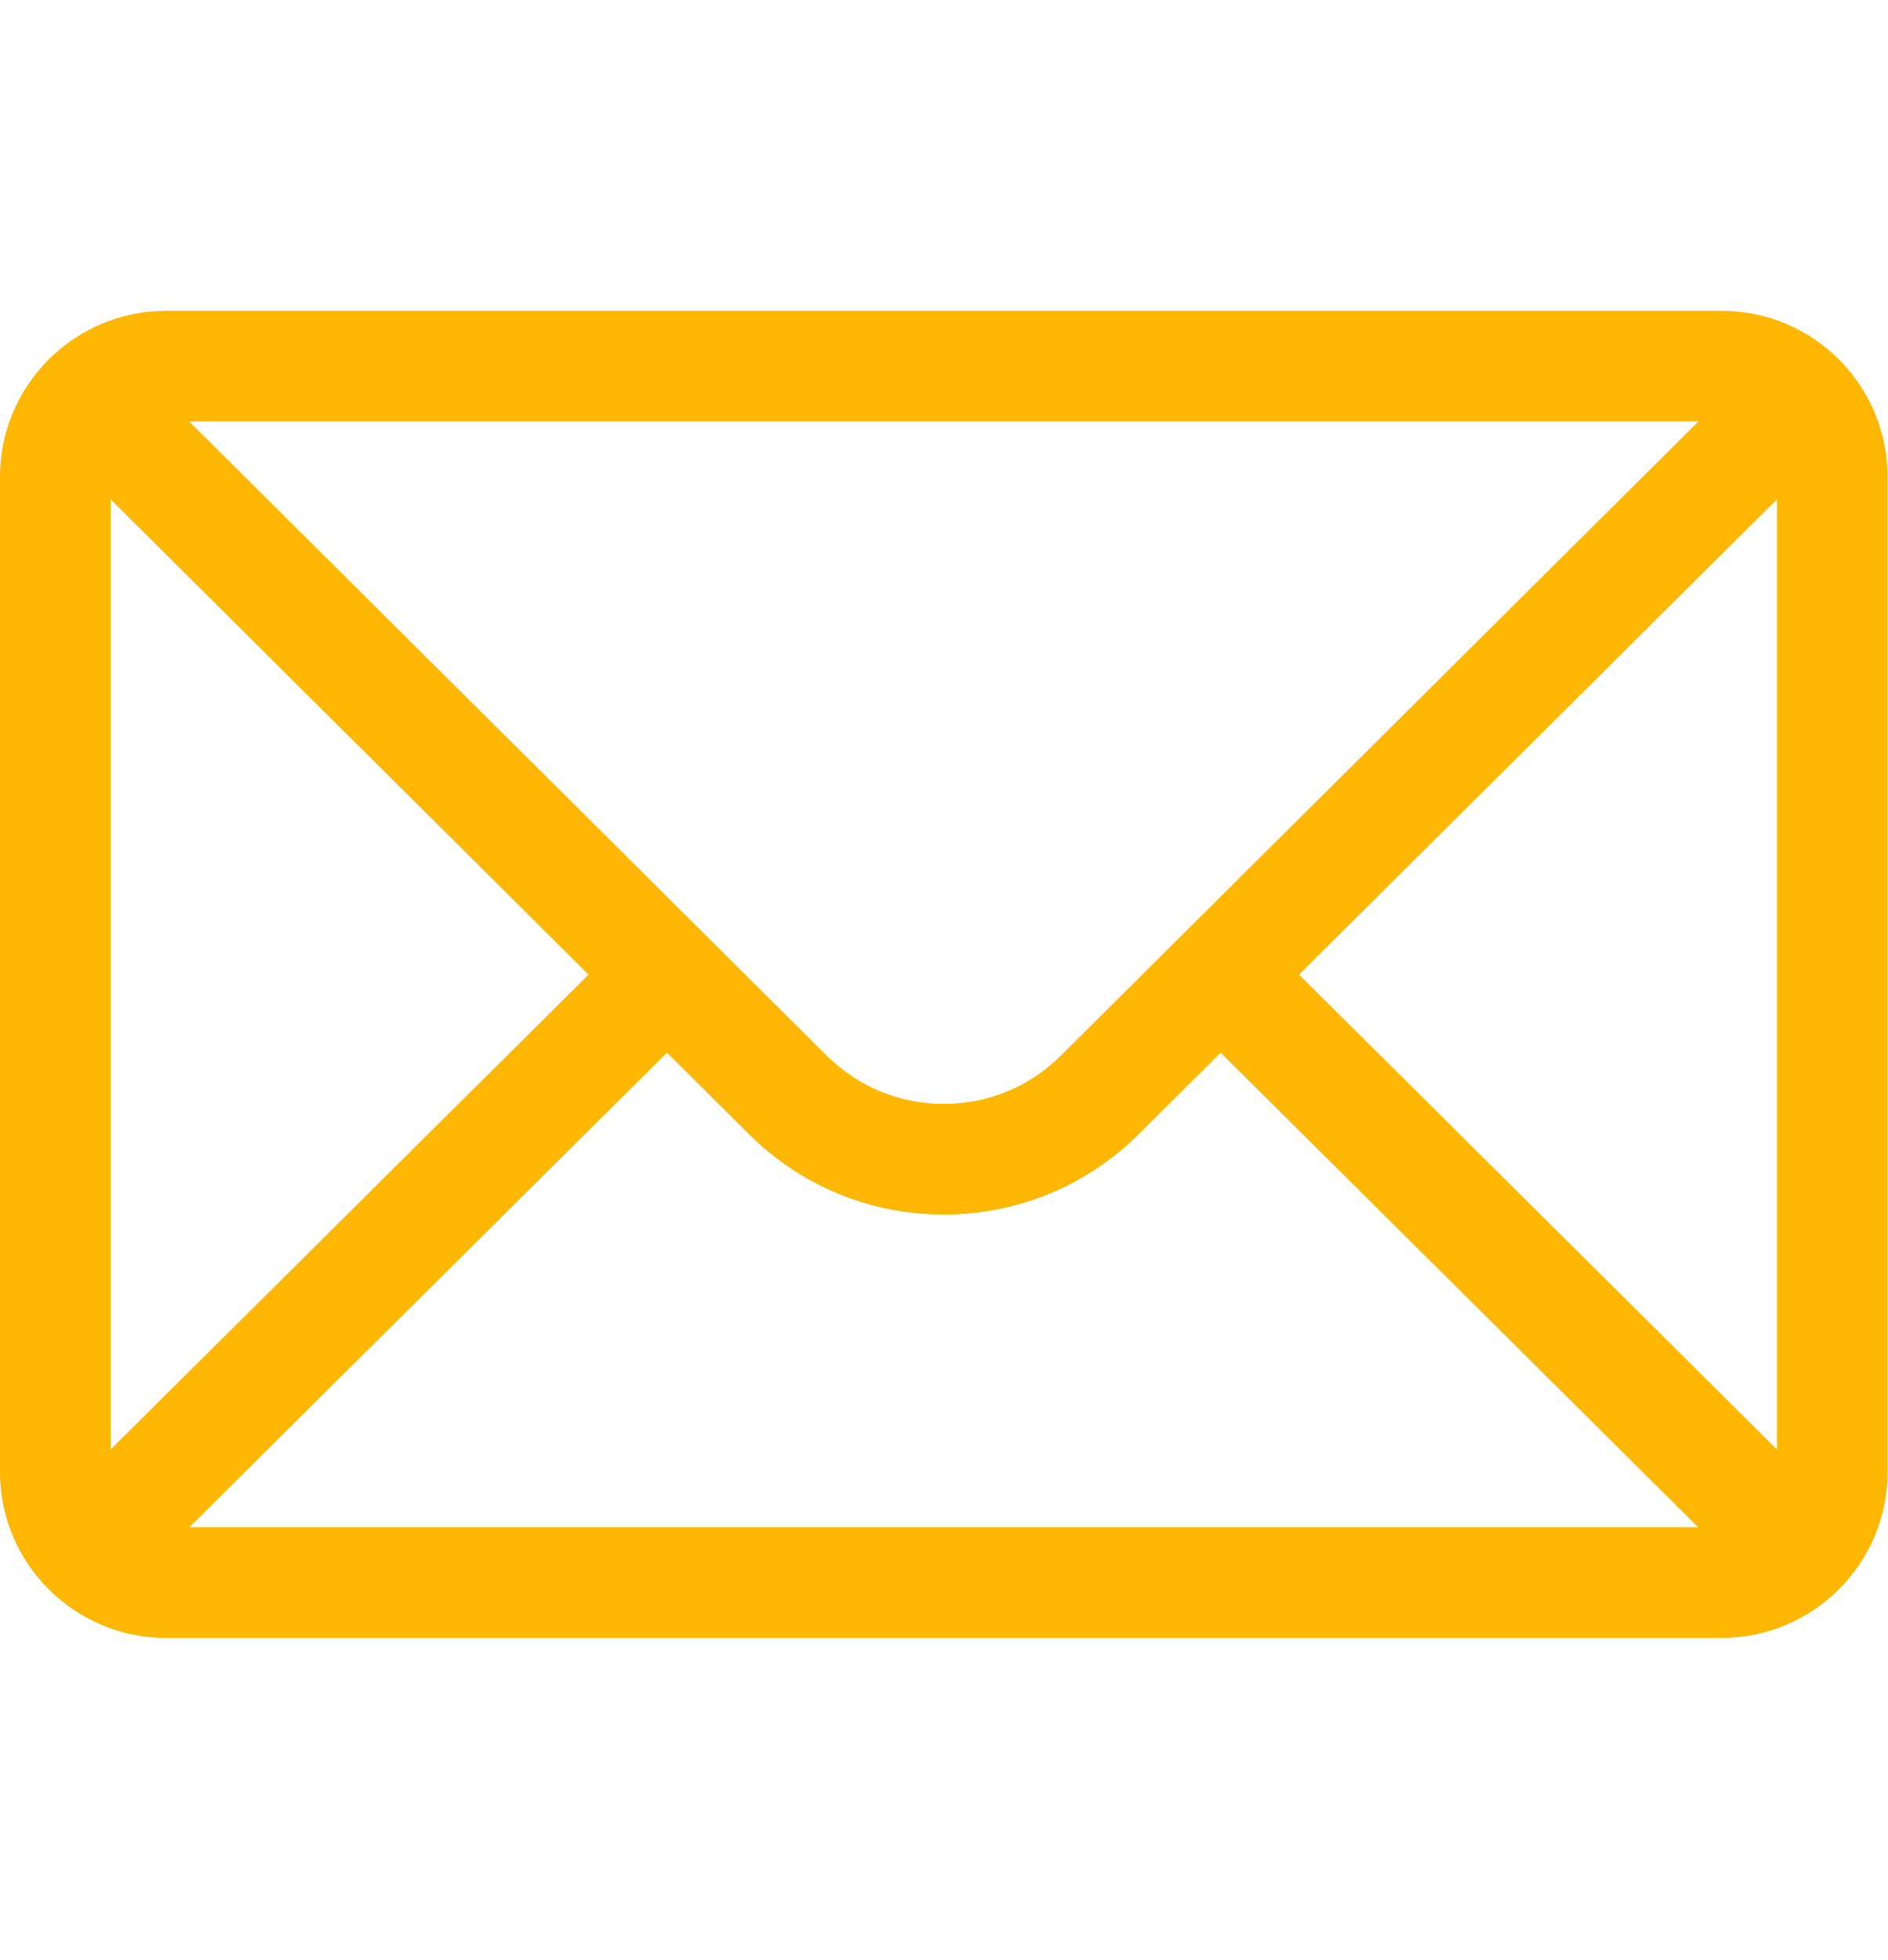
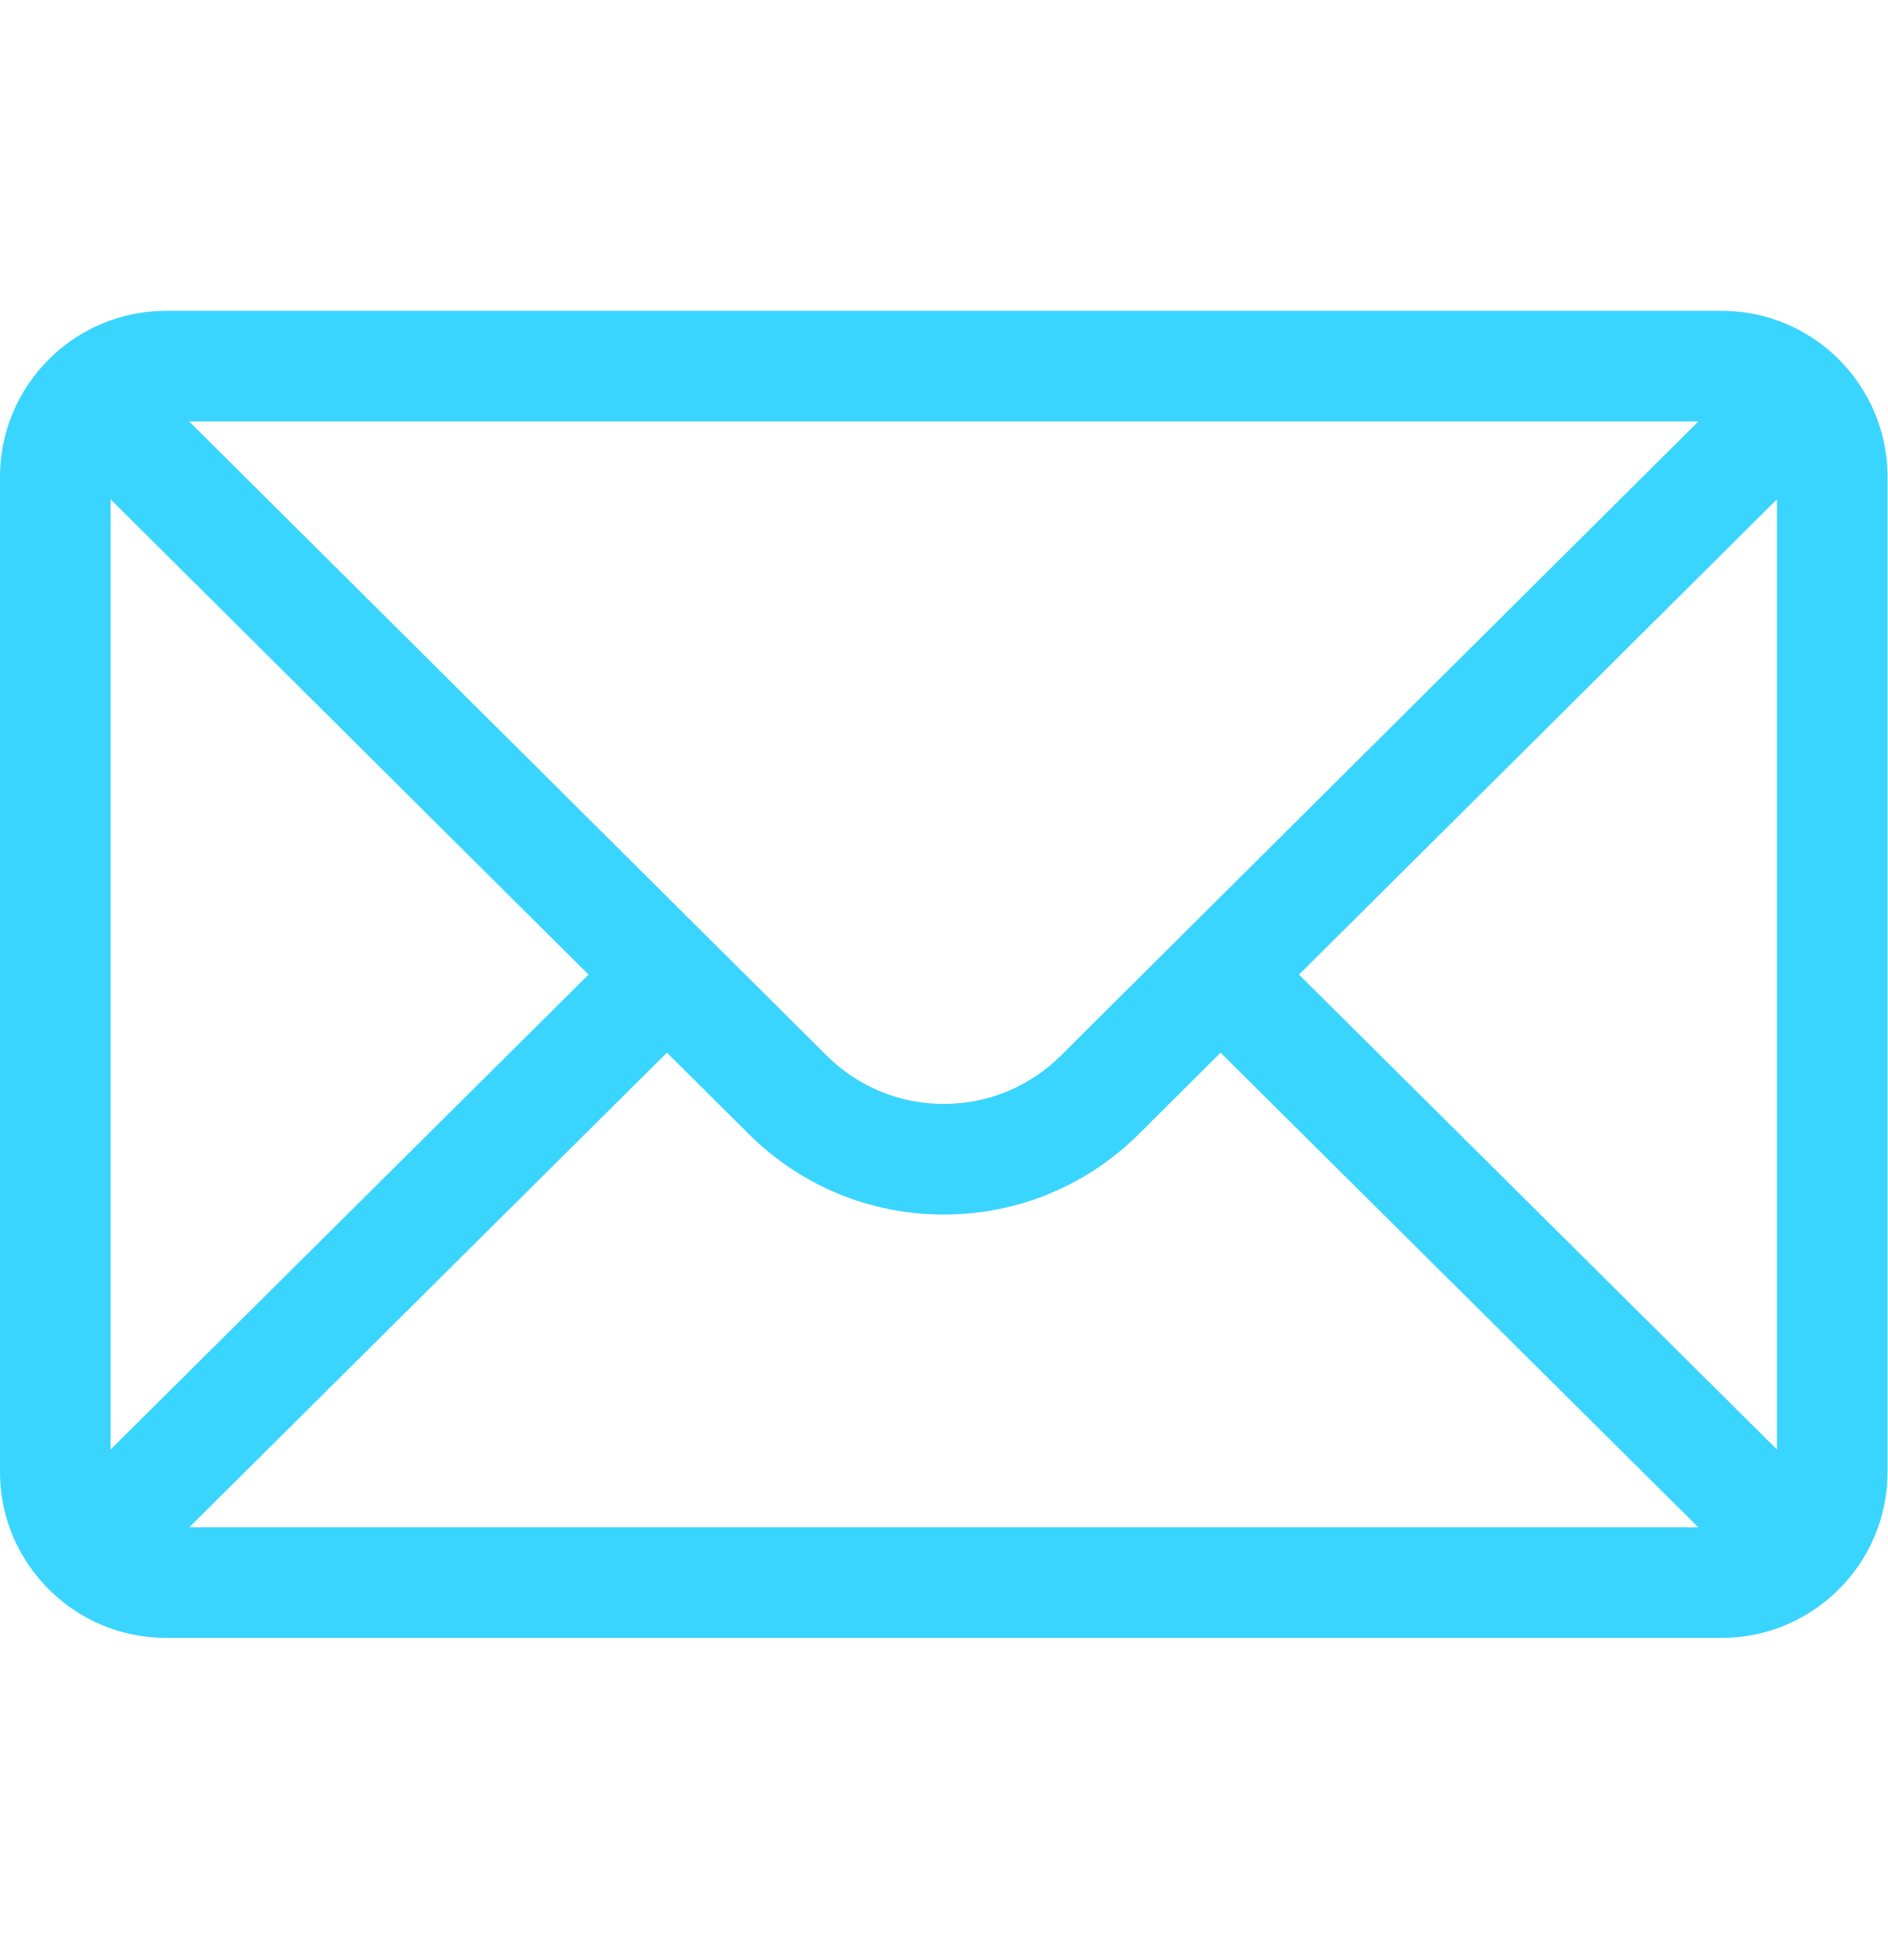
<svg xmlns="http://www.w3.org/2000/svg" width="26" height="27" viewBox="0 0 26 27" fill="none">
-   <path d="M23.715 4.282H2.285C1.023 4.282 0 5.311 0 6.567V20.278C0 21.541 1.03 22.563 2.285 22.563H23.715C24.967 22.563 26 21.546 26 20.278V6.567C26 5.313 24.982 4.282 23.715 4.282ZM23.395 5.805C22.928 6.27 14.893 14.262 14.616 14.538C14.184 14.97 13.61 15.207 13 15.207C12.39 15.207 11.816 14.97 11.383 14.537C11.196 14.351 3.25 6.447 2.605 5.805H23.395ZM1.523 19.968V6.878L8.107 13.426L1.523 19.968ZM2.606 21.04L9.187 14.501L10.307 15.615C11.026 16.334 11.983 16.731 13 16.731C14.017 16.731 14.974 16.334 15.692 15.617L16.813 14.501L23.394 21.04H2.606ZM24.477 19.968L17.893 13.426L24.477 6.878V19.968Z" fill="#FFB703" />
+   <path d="M23.715 4.282H2.285C1.023 4.282 0 5.311 0 6.567V20.278C0 21.541 1.03 22.563 2.285 22.563H23.715C24.967 22.563 26 21.546 26 20.278V6.567C26 5.313 24.982 4.282 23.715 4.282ZM23.395 5.805C22.928 6.27 14.893 14.262 14.616 14.538C14.184 14.97 13.61 15.207 13 15.207C12.39 15.207 11.816 14.97 11.383 14.537C11.196 14.351 3.25 6.447 2.605 5.805H23.395ZM1.523 19.968V6.878L8.107 13.426L1.523 19.968ZM2.606 21.04L9.187 14.501L10.307 15.615C11.026 16.334 11.983 16.731 13 16.731C14.017 16.731 14.974 16.334 15.692 15.617L16.813 14.501L23.394 21.04H2.606ZM24.477 19.968L17.893 13.426L24.477 6.878V19.968Z" fill="#39d5ff" />
</svg>
